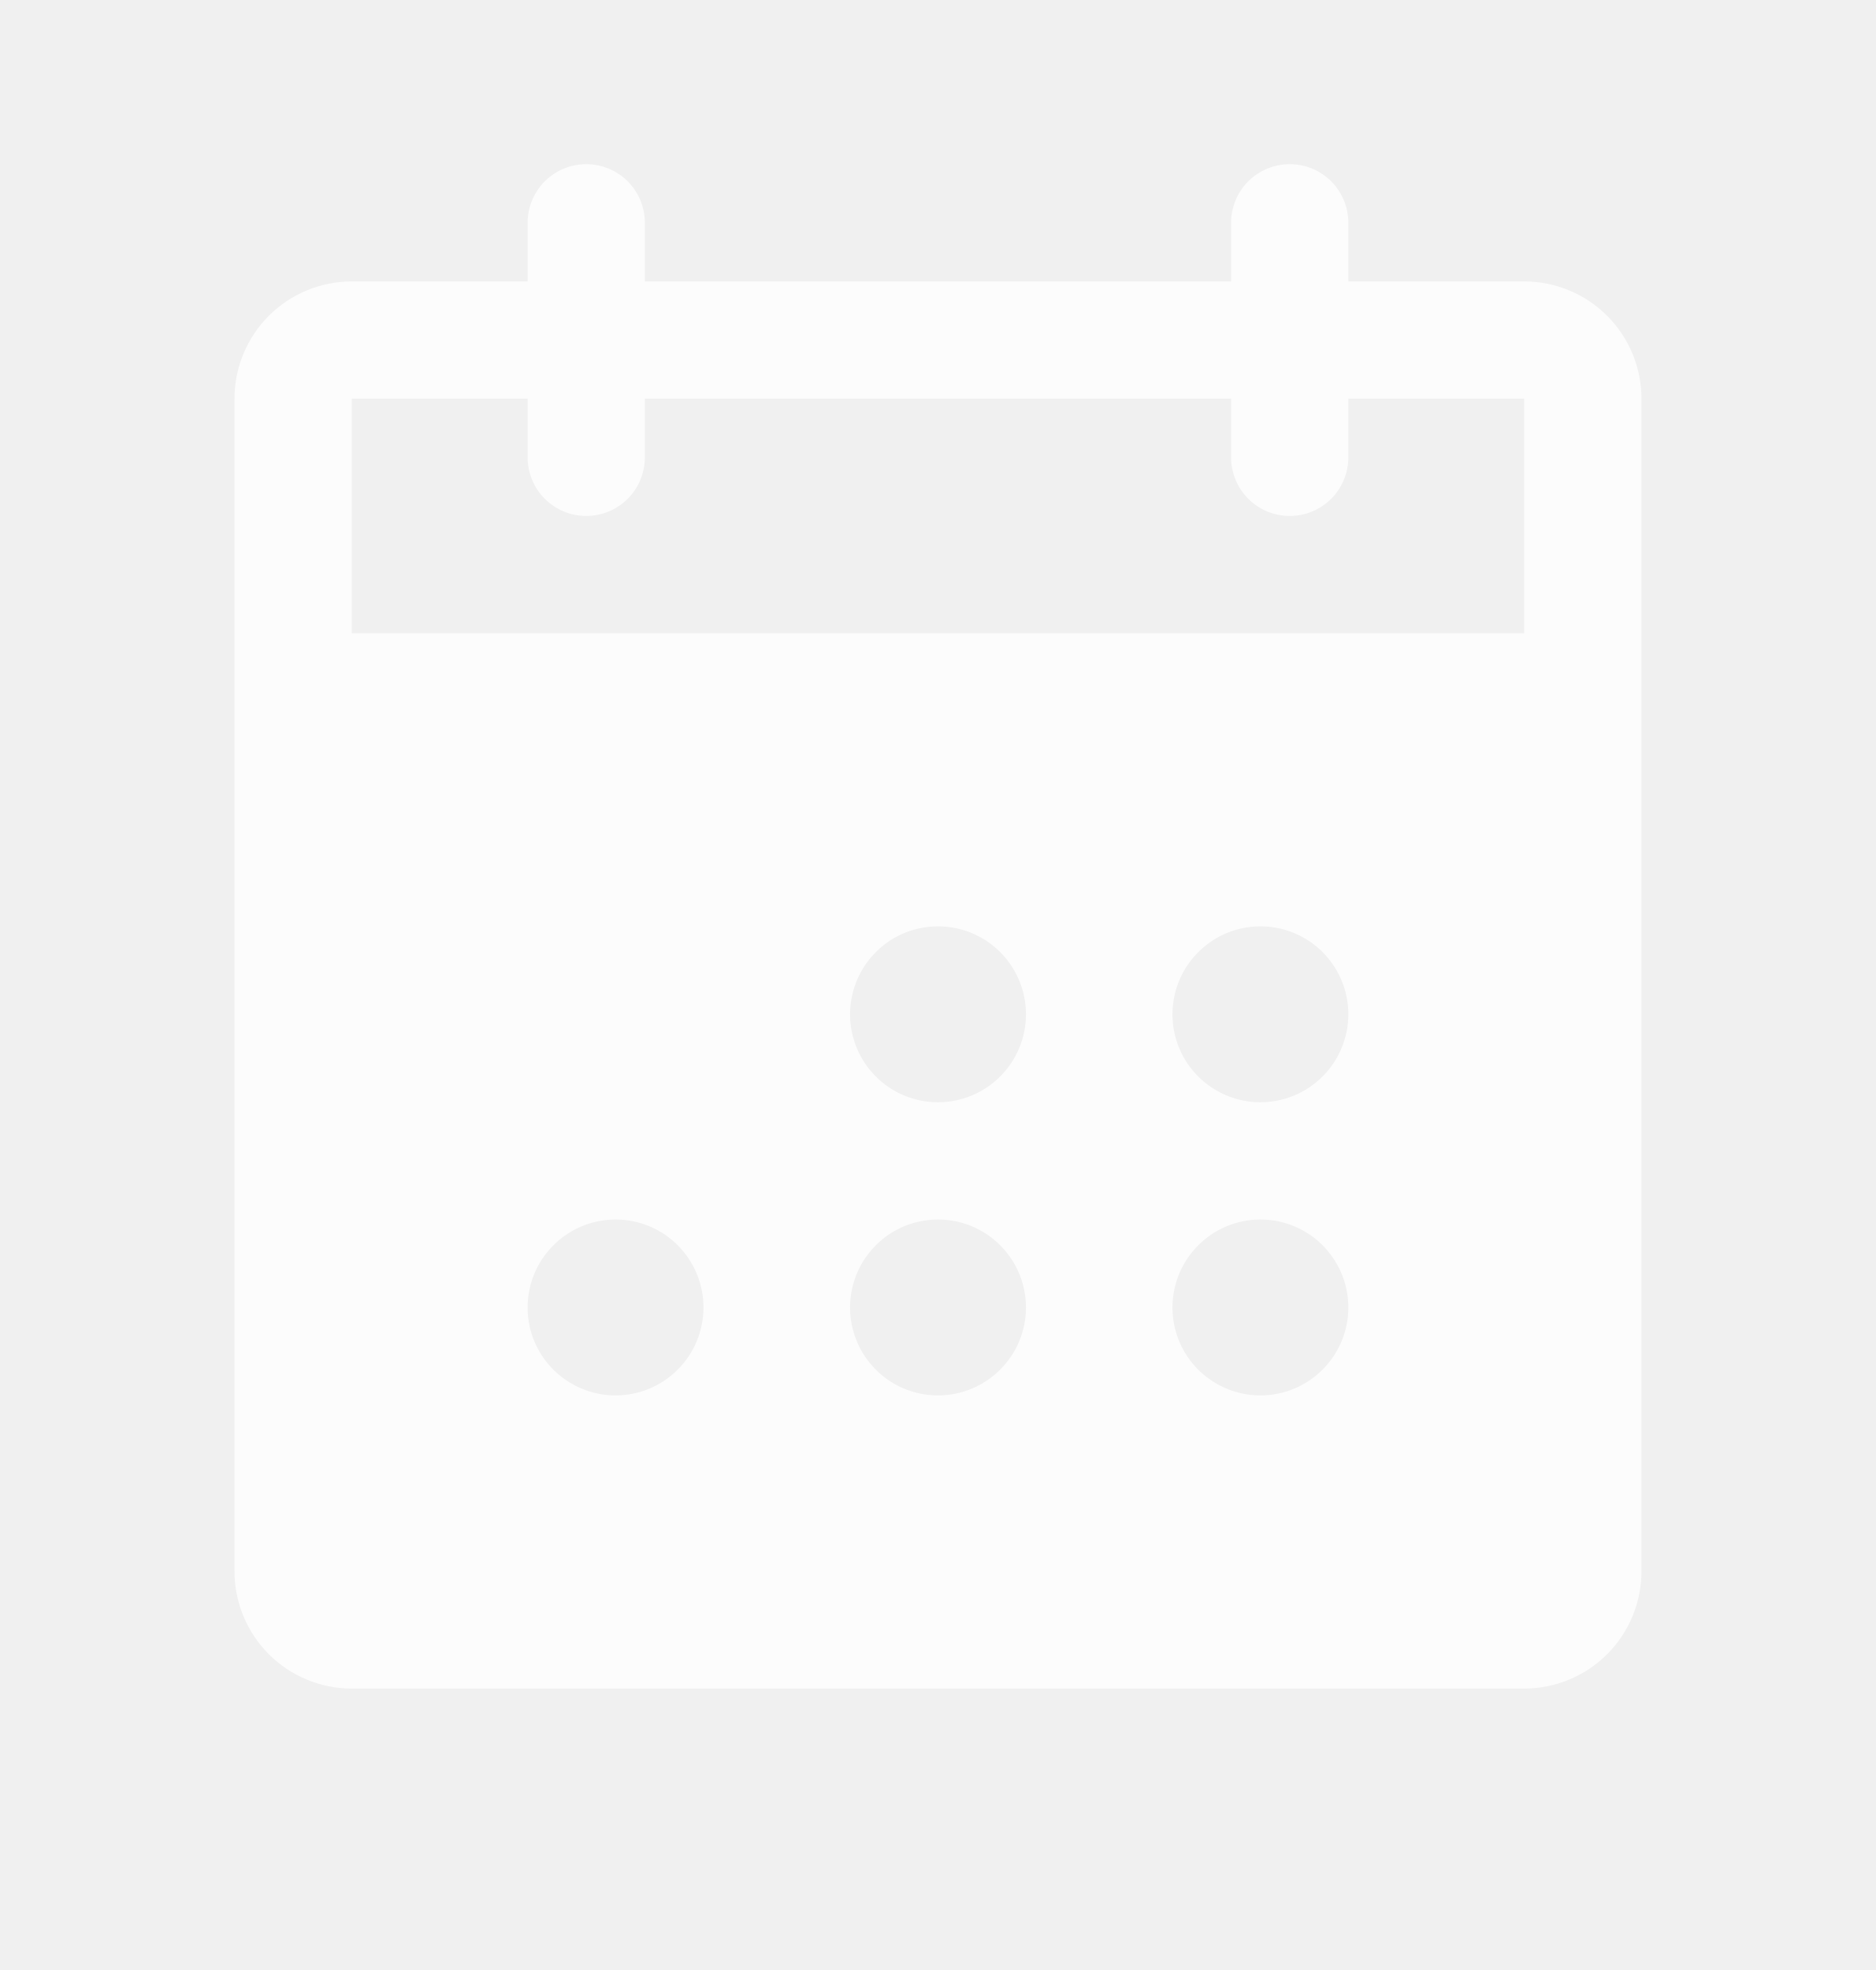
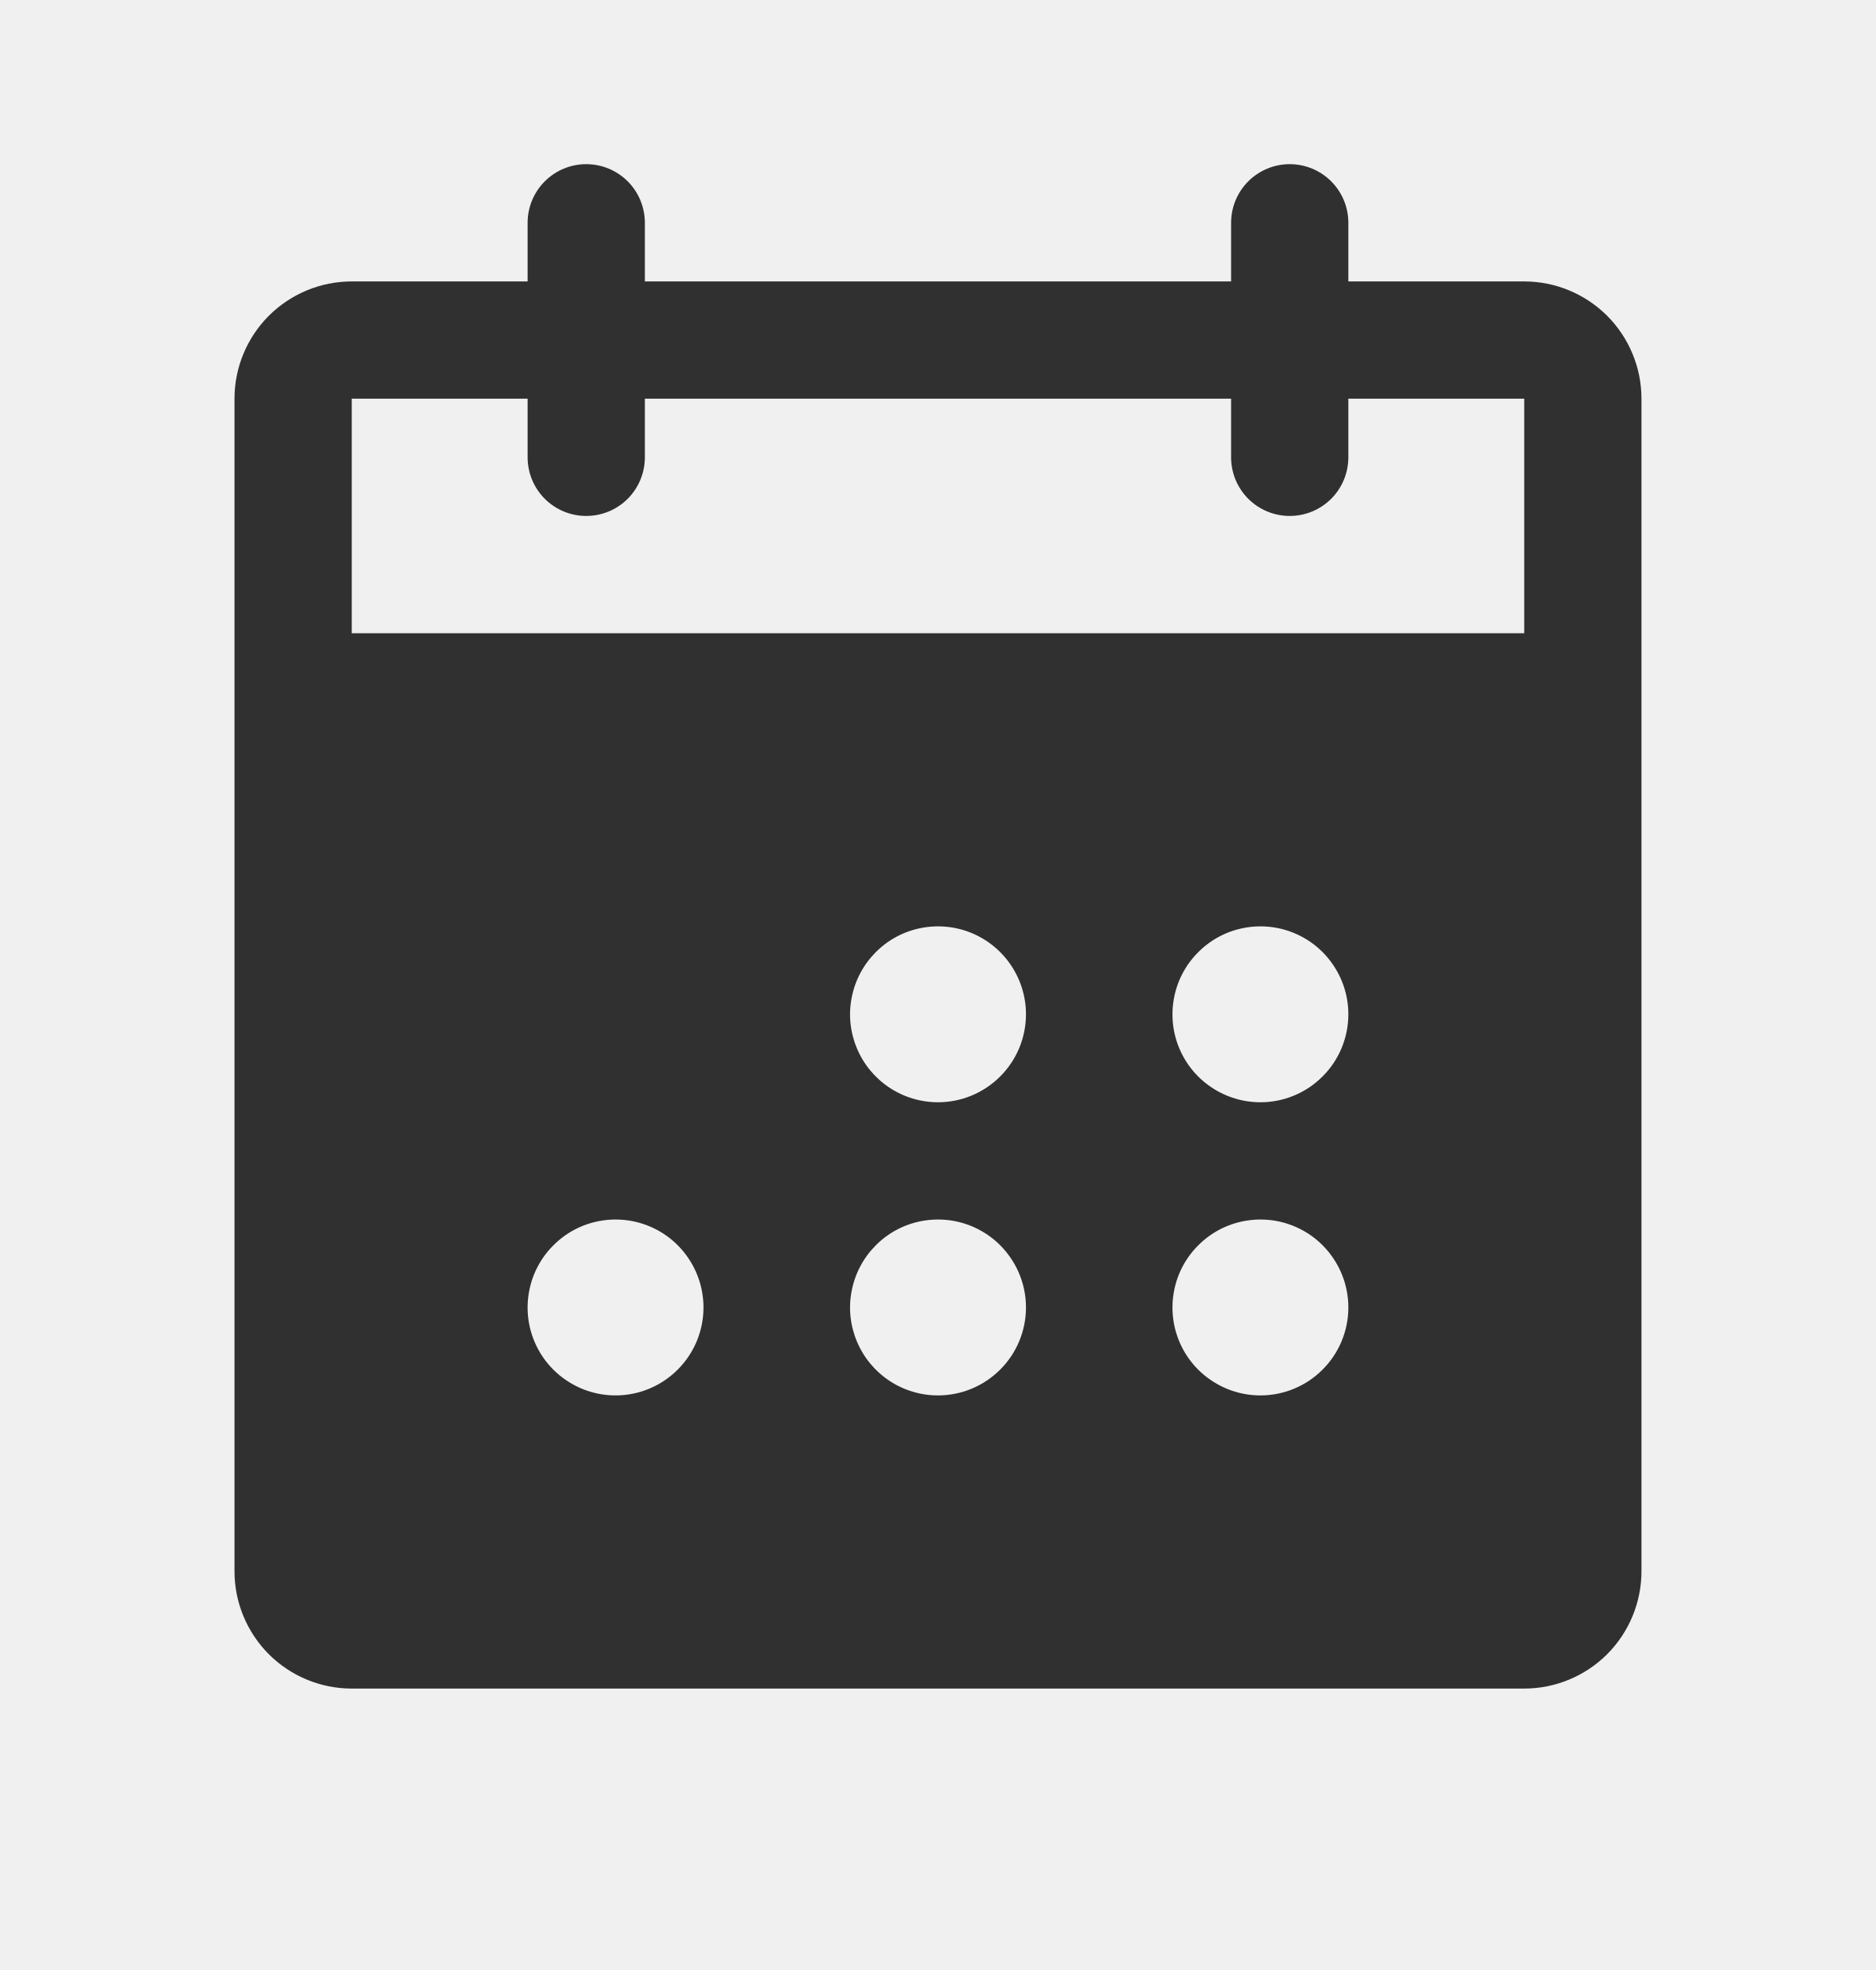
<svg xmlns="http://www.w3.org/2000/svg" width="20" height="21" viewBox="0 0 20 21" fill="none">
-   <path d="M16.25 3H14.375V2.375C14.375 2.209 14.309 2.05 14.192 1.933C14.075 1.816 13.916 1.75 13.75 1.75C13.584 1.75 13.425 1.816 13.308 1.933C13.191 2.05 13.125 2.209 13.125 2.375V3H6.875V2.375C6.875 2.209 6.809 2.05 6.692 1.933C6.575 1.816 6.416 1.75 6.25 1.75C6.084 1.75 5.925 1.816 5.808 1.933C5.691 2.05 5.625 2.209 5.625 2.375V3H3.75C3.418 3 3.101 3.132 2.866 3.366C2.632 3.601 2.5 3.918 2.5 4.25V16.75C2.5 17.081 2.632 17.399 2.866 17.634C3.101 17.868 3.418 18 3.75 18H16.25C16.581 18 16.899 17.868 17.134 17.634C17.368 17.399 17.5 17.081 17.5 16.75V4.25C17.5 3.918 17.368 3.601 17.134 3.366C16.899 3.132 16.581 3 16.25 3ZM6.562 14.875C6.377 14.875 6.196 14.82 6.042 14.717C5.887 14.614 5.767 14.468 5.696 14.296C5.625 14.125 5.607 13.937 5.643 13.755C5.679 13.573 5.768 13.406 5.9 13.275C6.031 13.143 6.198 13.054 6.38 13.018C6.561 12.982 6.75 13 6.921 13.071C7.093 13.142 7.239 13.262 7.342 13.417C7.445 13.571 7.5 13.752 7.5 13.938C7.5 14.186 7.401 14.425 7.225 14.6C7.05 14.776 6.811 14.875 6.562 14.875ZM10 14.875C9.815 14.875 9.633 14.82 9.479 14.717C9.325 14.614 9.205 14.468 9.134 14.296C9.063 14.125 9.044 13.937 9.081 13.755C9.117 13.573 9.206 13.406 9.337 13.275C9.468 13.143 9.635 13.054 9.817 13.018C9.999 12.982 10.188 13 10.359 13.071C10.53 13.142 10.677 13.262 10.78 13.417C10.883 13.571 10.938 13.752 10.938 13.938C10.938 14.186 10.839 14.425 10.663 14.6C10.487 14.776 10.249 14.875 10 14.875ZM10 11.75C9.815 11.75 9.633 11.695 9.479 11.592C9.325 11.489 9.205 11.343 9.134 11.171C9.063 11 9.044 10.812 9.081 10.63C9.117 10.448 9.206 10.281 9.337 10.15C9.468 10.018 9.635 9.929 9.817 9.893C9.999 9.857 10.188 9.875 10.359 9.946C10.53 10.017 10.677 10.137 10.78 10.292C10.883 10.446 10.938 10.627 10.938 10.812C10.938 11.061 10.839 11.3 10.663 11.475C10.487 11.651 10.249 11.75 10 11.75ZM13.438 14.875C13.252 14.875 13.071 14.82 12.917 14.717C12.762 14.614 12.642 14.468 12.571 14.296C12.5 14.125 12.482 13.937 12.518 13.755C12.554 13.573 12.643 13.406 12.775 13.275C12.906 13.143 13.073 13.054 13.255 13.018C13.437 12.982 13.625 13 13.796 13.071C13.968 13.142 14.114 13.262 14.217 13.417C14.32 13.571 14.375 13.752 14.375 13.938C14.375 14.186 14.276 14.425 14.1 14.6C13.925 14.776 13.686 14.875 13.438 14.875ZM13.438 11.75C13.252 11.75 13.071 11.695 12.917 11.592C12.762 11.489 12.642 11.343 12.571 11.171C12.5 11 12.482 10.812 12.518 10.63C12.554 10.448 12.643 10.281 12.775 10.15C12.906 10.018 13.073 9.929 13.255 9.893C13.437 9.857 13.625 9.875 13.796 9.946C13.968 10.017 14.114 10.137 14.217 10.292C14.32 10.446 14.375 10.627 14.375 10.812C14.375 11.061 14.276 11.3 14.1 11.475C13.925 11.651 13.686 11.75 13.438 11.75ZM16.25 6.75H3.75V4.25H5.625V4.875C5.625 5.041 5.691 5.2 5.808 5.317C5.925 5.434 6.084 5.5 6.25 5.5C6.416 5.5 6.575 5.434 6.692 5.317C6.809 5.2 6.875 5.041 6.875 4.875V4.25H13.125V4.875C13.125 5.041 13.191 5.2 13.308 5.317C13.425 5.434 13.584 5.5 13.75 5.5C13.916 5.5 14.075 5.434 14.192 5.317C14.309 5.2 14.375 5.041 14.375 4.875V4.25H16.25V6.75Z" fill="white" fill-opacity="0.8" />
+   <path d="M16.25 3H14.375V2.375C14.375 2.209 14.309 2.05 14.192 1.933C14.075 1.816 13.916 1.75 13.75 1.75C13.584 1.75 13.425 1.816 13.308 1.933C13.191 2.05 13.125 2.209 13.125 2.375V3H6.875V2.375C6.875 2.209 6.809 2.05 6.692 1.933C6.575 1.816 6.416 1.75 6.25 1.75C6.084 1.75 5.925 1.816 5.808 1.933C5.691 2.05 5.625 2.209 5.625 2.375V3H3.75C3.418 3 3.101 3.132 2.866 3.366C2.632 3.601 2.5 3.918 2.5 4.25V16.75C2.5 17.081 2.632 17.399 2.866 17.634C3.101 17.868 3.418 18 3.75 18H16.25C16.581 18 16.899 17.868 17.134 17.634C17.368 17.399 17.5 17.081 17.5 16.75V4.25C17.5 3.918 17.368 3.601 17.134 3.366C16.899 3.132 16.581 3 16.25 3ZM6.562 14.875C6.377 14.875 6.196 14.82 6.042 14.717C5.887 14.614 5.767 14.468 5.696 14.296C5.625 14.125 5.607 13.937 5.643 13.755C5.679 13.573 5.768 13.406 5.9 13.275C6.031 13.143 6.198 13.054 6.38 13.018C6.561 12.982 6.75 13 6.921 13.071C7.093 13.142 7.239 13.262 7.342 13.417C7.445 13.571 7.5 13.752 7.5 13.938C7.5 14.186 7.401 14.425 7.225 14.6C7.05 14.776 6.811 14.875 6.562 14.875ZM10 14.875C9.815 14.875 9.633 14.82 9.479 14.717C9.325 14.614 9.205 14.468 9.134 14.296C9.063 14.125 9.044 13.937 9.081 13.755C9.117 13.573 9.206 13.406 9.337 13.275C9.468 13.143 9.635 13.054 9.817 13.018C9.999 12.982 10.188 13 10.359 13.071C10.53 13.142 10.677 13.262 10.78 13.417C10.883 13.571 10.938 13.752 10.938 13.938C10.938 14.186 10.839 14.425 10.663 14.6C10.487 14.776 10.249 14.875 10 14.875ZM10 11.75C9.815 11.75 9.633 11.695 9.479 11.592C9.325 11.489 9.205 11.343 9.134 11.171C9.063 11 9.044 10.812 9.081 10.63C9.117 10.448 9.206 10.281 9.337 10.15C9.468 10.018 9.635 9.929 9.817 9.893C9.999 9.857 10.188 9.875 10.359 9.946C10.53 10.017 10.677 10.137 10.78 10.292C10.883 10.446 10.938 10.627 10.938 10.812C10.938 11.061 10.839 11.3 10.663 11.475C10.487 11.651 10.249 11.75 10 11.75ZM13.438 14.875C13.252 14.875 13.071 14.82 12.917 14.717C12.762 14.614 12.642 14.468 12.571 14.296C12.5 14.125 12.482 13.937 12.518 13.755C12.554 13.573 12.643 13.406 12.775 13.275C12.906 13.143 13.073 13.054 13.255 13.018C13.437 12.982 13.625 13 13.796 13.071C13.968 13.142 14.114 13.262 14.217 13.417C14.32 13.571 14.375 13.752 14.375 13.938C14.375 14.186 14.276 14.425 14.1 14.6C13.925 14.776 13.686 14.875 13.438 14.875ZM13.438 11.75C13.252 11.75 13.071 11.695 12.917 11.592C12.762 11.489 12.642 11.343 12.571 11.171C12.5 11 12.482 10.812 12.518 10.63C12.554 10.448 12.643 10.281 12.775 10.15C12.906 10.018 13.073 9.929 13.255 9.893C13.437 9.857 13.625 9.875 13.796 9.946C13.968 10.017 14.114 10.137 14.217 10.292C14.32 10.446 14.375 10.627 14.375 10.812C14.375 11.061 14.276 11.3 14.1 11.475C13.925 11.651 13.686 11.75 13.438 11.75ZM16.25 6.75H3.75V4.25H5.625V4.875C5.625 5.041 5.691 5.2 5.808 5.317C5.925 5.434 6.084 5.5 6.25 5.5C6.416 5.5 6.575 5.434 6.692 5.317C6.809 5.2 6.875 5.041 6.875 4.875V4.25H13.125V4.875C13.125 5.041 13.191 5.2 13.308 5.317C13.425 5.434 13.584 5.5 13.75 5.5C13.916 5.5 14.075 5.434 14.192 5.317C14.309 5.2 14.375 5.041 14.375 4.875V4.25H16.25V6.75Z" fill="currentColor" fill-opacity="0.8" />
</svg>
